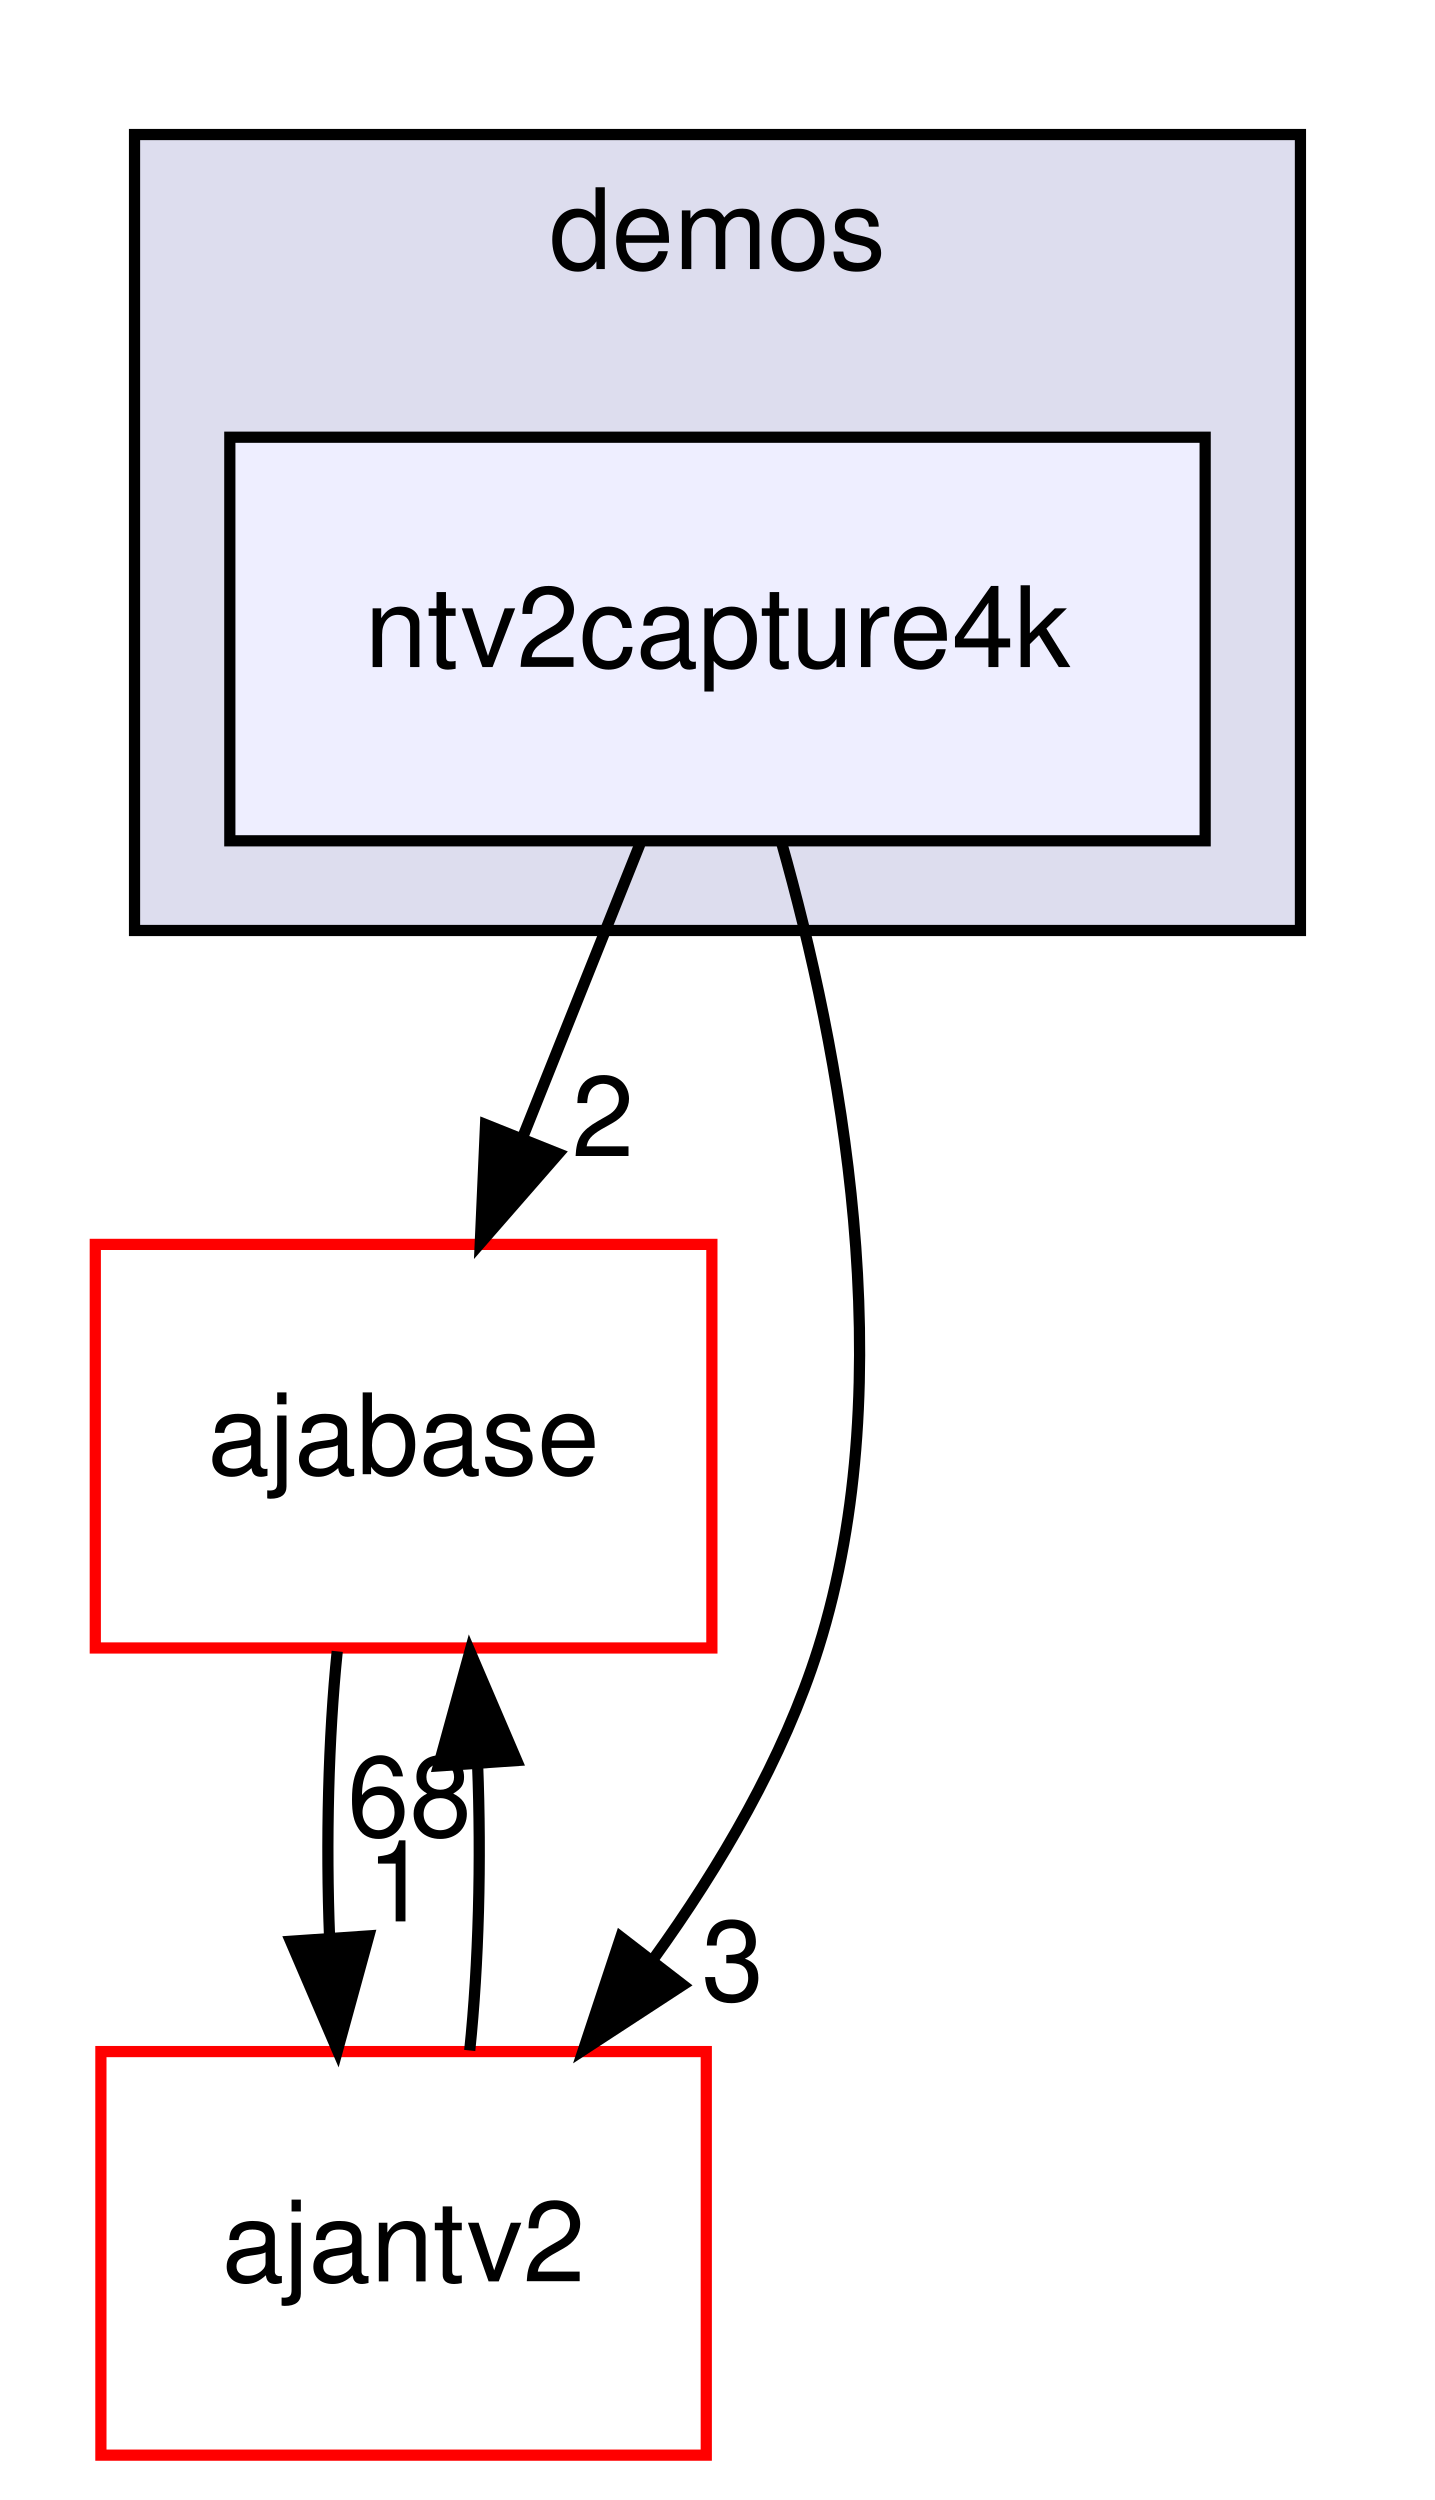
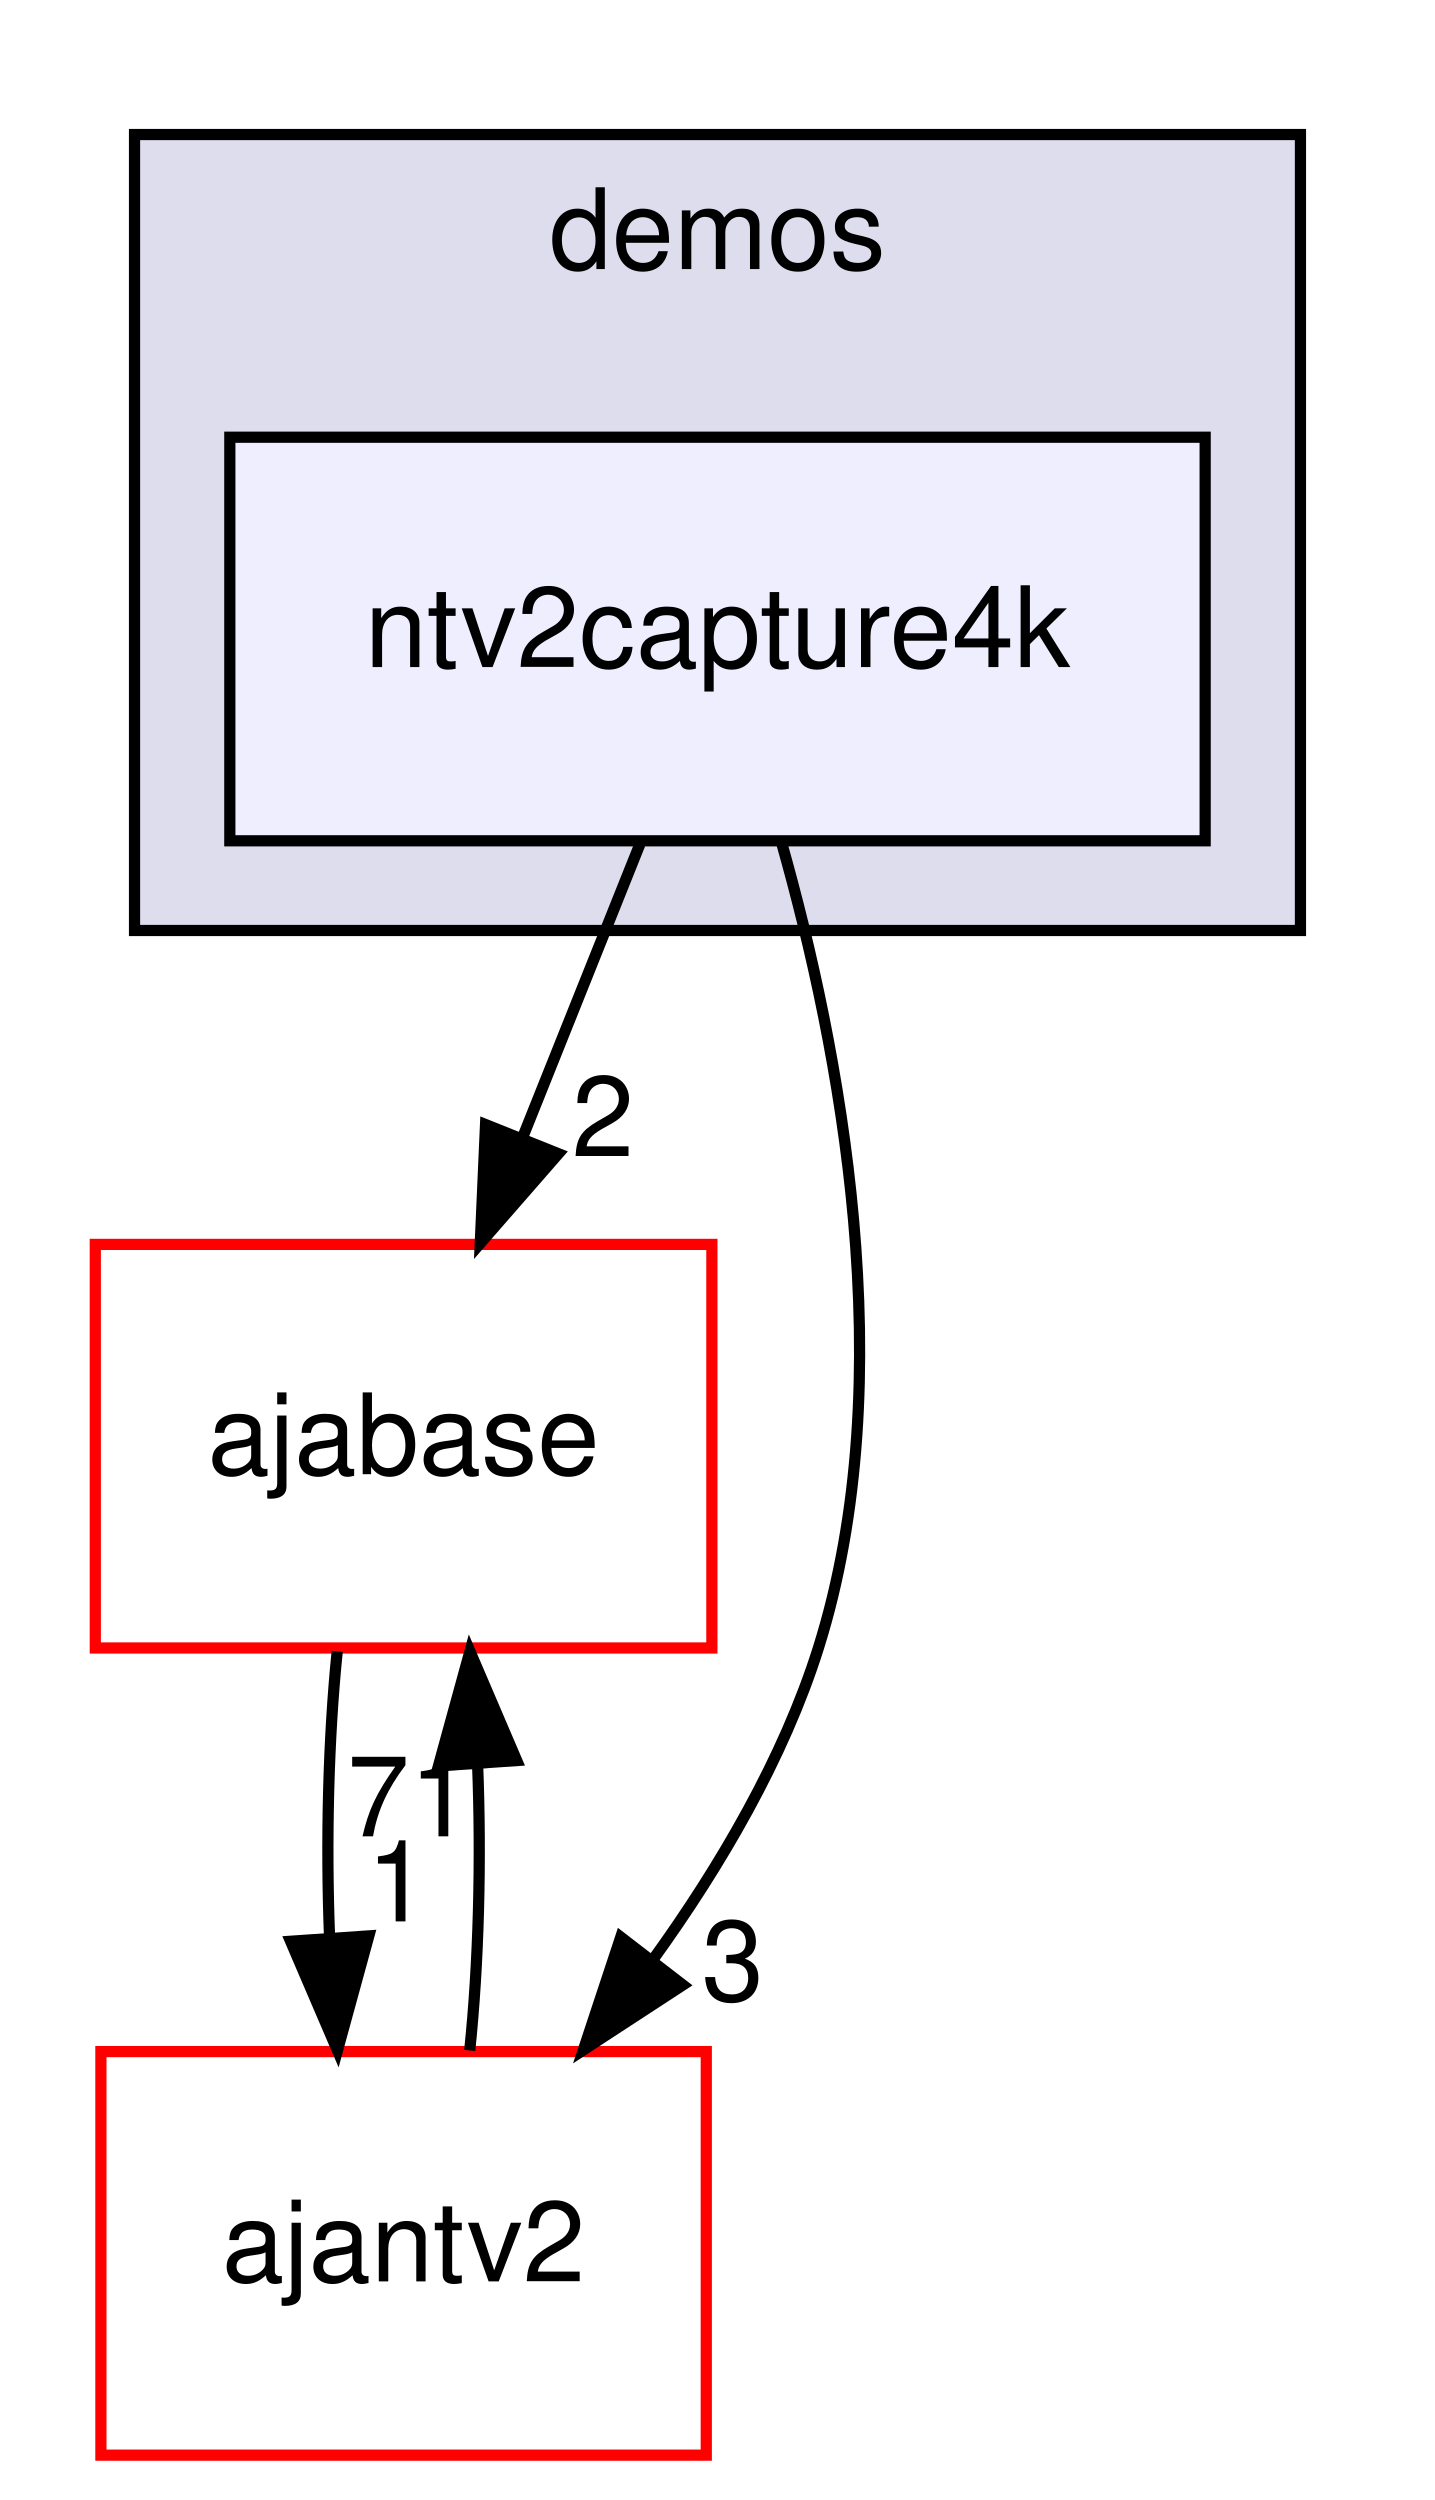
<svg xmlns="http://www.w3.org/2000/svg" xmlns:xlink="http://www.w3.org/1999/xlink" width="128pt" height="223pt" viewBox="0.00 0.00 128.00 223.00">
  <g id="graph0" class="graph" transform="scale(1 1) rotate(0) translate(4 219)">
    <polygon fill="white" stroke="transparent" points="-4,4 -4,-219 124,-219 124,4 -4,4" />
    <g id="clust1" class="cluster">
      <g id="a_clust1">
        <a xlink:href="dir_957939c99aa964633a97cef056d70db5.html" target="_top" xlink:title="demos">
          <polygon fill="#ddddee" stroke="black" points="8,-136 8,-207 112,-207 112,-136 8,-136" />
          <text text-anchor="middle" x="60" y="-195" font-family="Helvetica,sans-Serif" font-size="10.00">demos</text>
        </a>
      </g>
    </g>
    <g id="node1" class="node">
      <g id="a_node1">
        <a xlink:href="dir_58a9b1901f55dbc404788517bf180c92.html" target="_top" xlink:title="ntv2capture4k">
          <polygon fill="#eeeeff" stroke="black" points="103.5,-180 16.5,-180 16.5,-144 103.5,-144 103.5,-180" />
          <text text-anchor="middle" x="60" y="-159.5" font-family="Helvetica,sans-Serif" font-size="10.00">ntv2capture4k</text>
        </a>
      </g>
    </g>
    <g id="node2" class="node">
      <g id="a_node2">
        <a xlink:href="dir_e87eb6ce74e63cd1183c59eb94e728a6.html" target="_top" xlink:title="ajabase">
          <polygon fill="white" stroke="red" points="59.5,-108 4.5,-108 4.5,-72 59.5,-72 59.5,-108" />
          <text text-anchor="middle" x="32" y="-87.5" font-family="Helvetica,sans-Serif" font-size="10.00">ajabase</text>
        </a>
      </g>
    </g>
    <g id="edge3" class="edge">
      <path fill="none" stroke="black" d="M53.08,-143.7C49.93,-135.81 46.12,-126.3 42.62,-117.55" />
      <polygon fill="black" stroke="black" points="45.81,-116.09 38.84,-108.1 39.31,-118.69 45.81,-116.09" />
      <g id="a_edge3-headlabel">
        <a xlink:href="dir_000031_000009.html" target="_top" xlink:title="2">
          <text text-anchor="middle" x="49.78" y="-115.87" font-family="Helvetica,sans-Serif" font-size="10.00">2</text>
        </a>
      </g>
    </g>
    <g id="node3" class="node">
      <g id="a_node3">
        <a xlink:href="dir_dcc334097b934f5294dca7e33f0e0621.html" target="_top" xlink:title="ajantv2">
          <polygon fill="white" stroke="red" points="59,-36 5,-36 5,0 59,0 59,-36" />
          <text text-anchor="middle" x="32" y="-15.5" font-family="Helvetica,sans-Serif" font-size="10.00">ajantv2</text>
        </a>
      </g>
    </g>
    <g id="edge4" class="edge">
      <path fill="none" stroke="black" d="M65.71,-143.86C70.87,-125.63 76.6,-96.15 69,-72 65.9,-62.15 60.25,-52.53 54.28,-44.25" />
      <polygon fill="black" stroke="black" points="56.91,-41.94 48.04,-36.15 51.37,-46.21 56.91,-41.94" />
      <g id="a_edge4-headlabel">
        <a xlink:href="dir_000031_000020.html" target="_top" xlink:title="3">
          <text text-anchor="middle" x="61.36" y="-40.55" font-family="Helvetica,sans-Serif" font-size="10.00">3</text>
        </a>
      </g>
    </g>
    <g id="edge1" class="edge">
      <path fill="none" stroke="black" d="M26.08,-71.7C25.29,-63.98 25.06,-54.71 25.4,-46.11" />
      <polygon fill="black" stroke="black" points="28.9,-46.32 26.1,-36.1 21.92,-45.84 28.9,-46.32" />
      <g id="a_edge1-headlabel">
        <a xlink:href="dir_000009_000020.html" target="_top" xlink:title="1">
          <text text-anchor="middle" x="31.48" y="-47.61" font-family="Helvetica,sans-Serif" font-size="10.00">1</text>
        </a>
      </g>
    </g>
    <g id="edge2" class="edge">
      <path fill="none" stroke="black" d="M37.9,-36.1C38.7,-43.79 38.94,-53.05 38.6,-61.67" />
      <polygon fill="black" stroke="black" points="35.11,-61.48 37.92,-71.7 42.09,-61.96 35.11,-61.48" />
      <g id="a_edge2-headlabel">
-         <a xlink:href="dir_000020_000009.html" target="_top" xlink:title="68">
-           <text text-anchor="middle" x="32.52" y="-55.2" font-family="Helvetica,sans-Serif" font-size="10.00">68</text>
+         <a xlink:href="dir_000020_000009.html" target="_top" xlink:title="71">
+           <text text-anchor="middle" x="32.52" y="-55.2" font-family="Helvetica,sans-Serif" font-size="10.00">71</text>
        </a>
      </g>
    </g>
  </g>
</svg>
